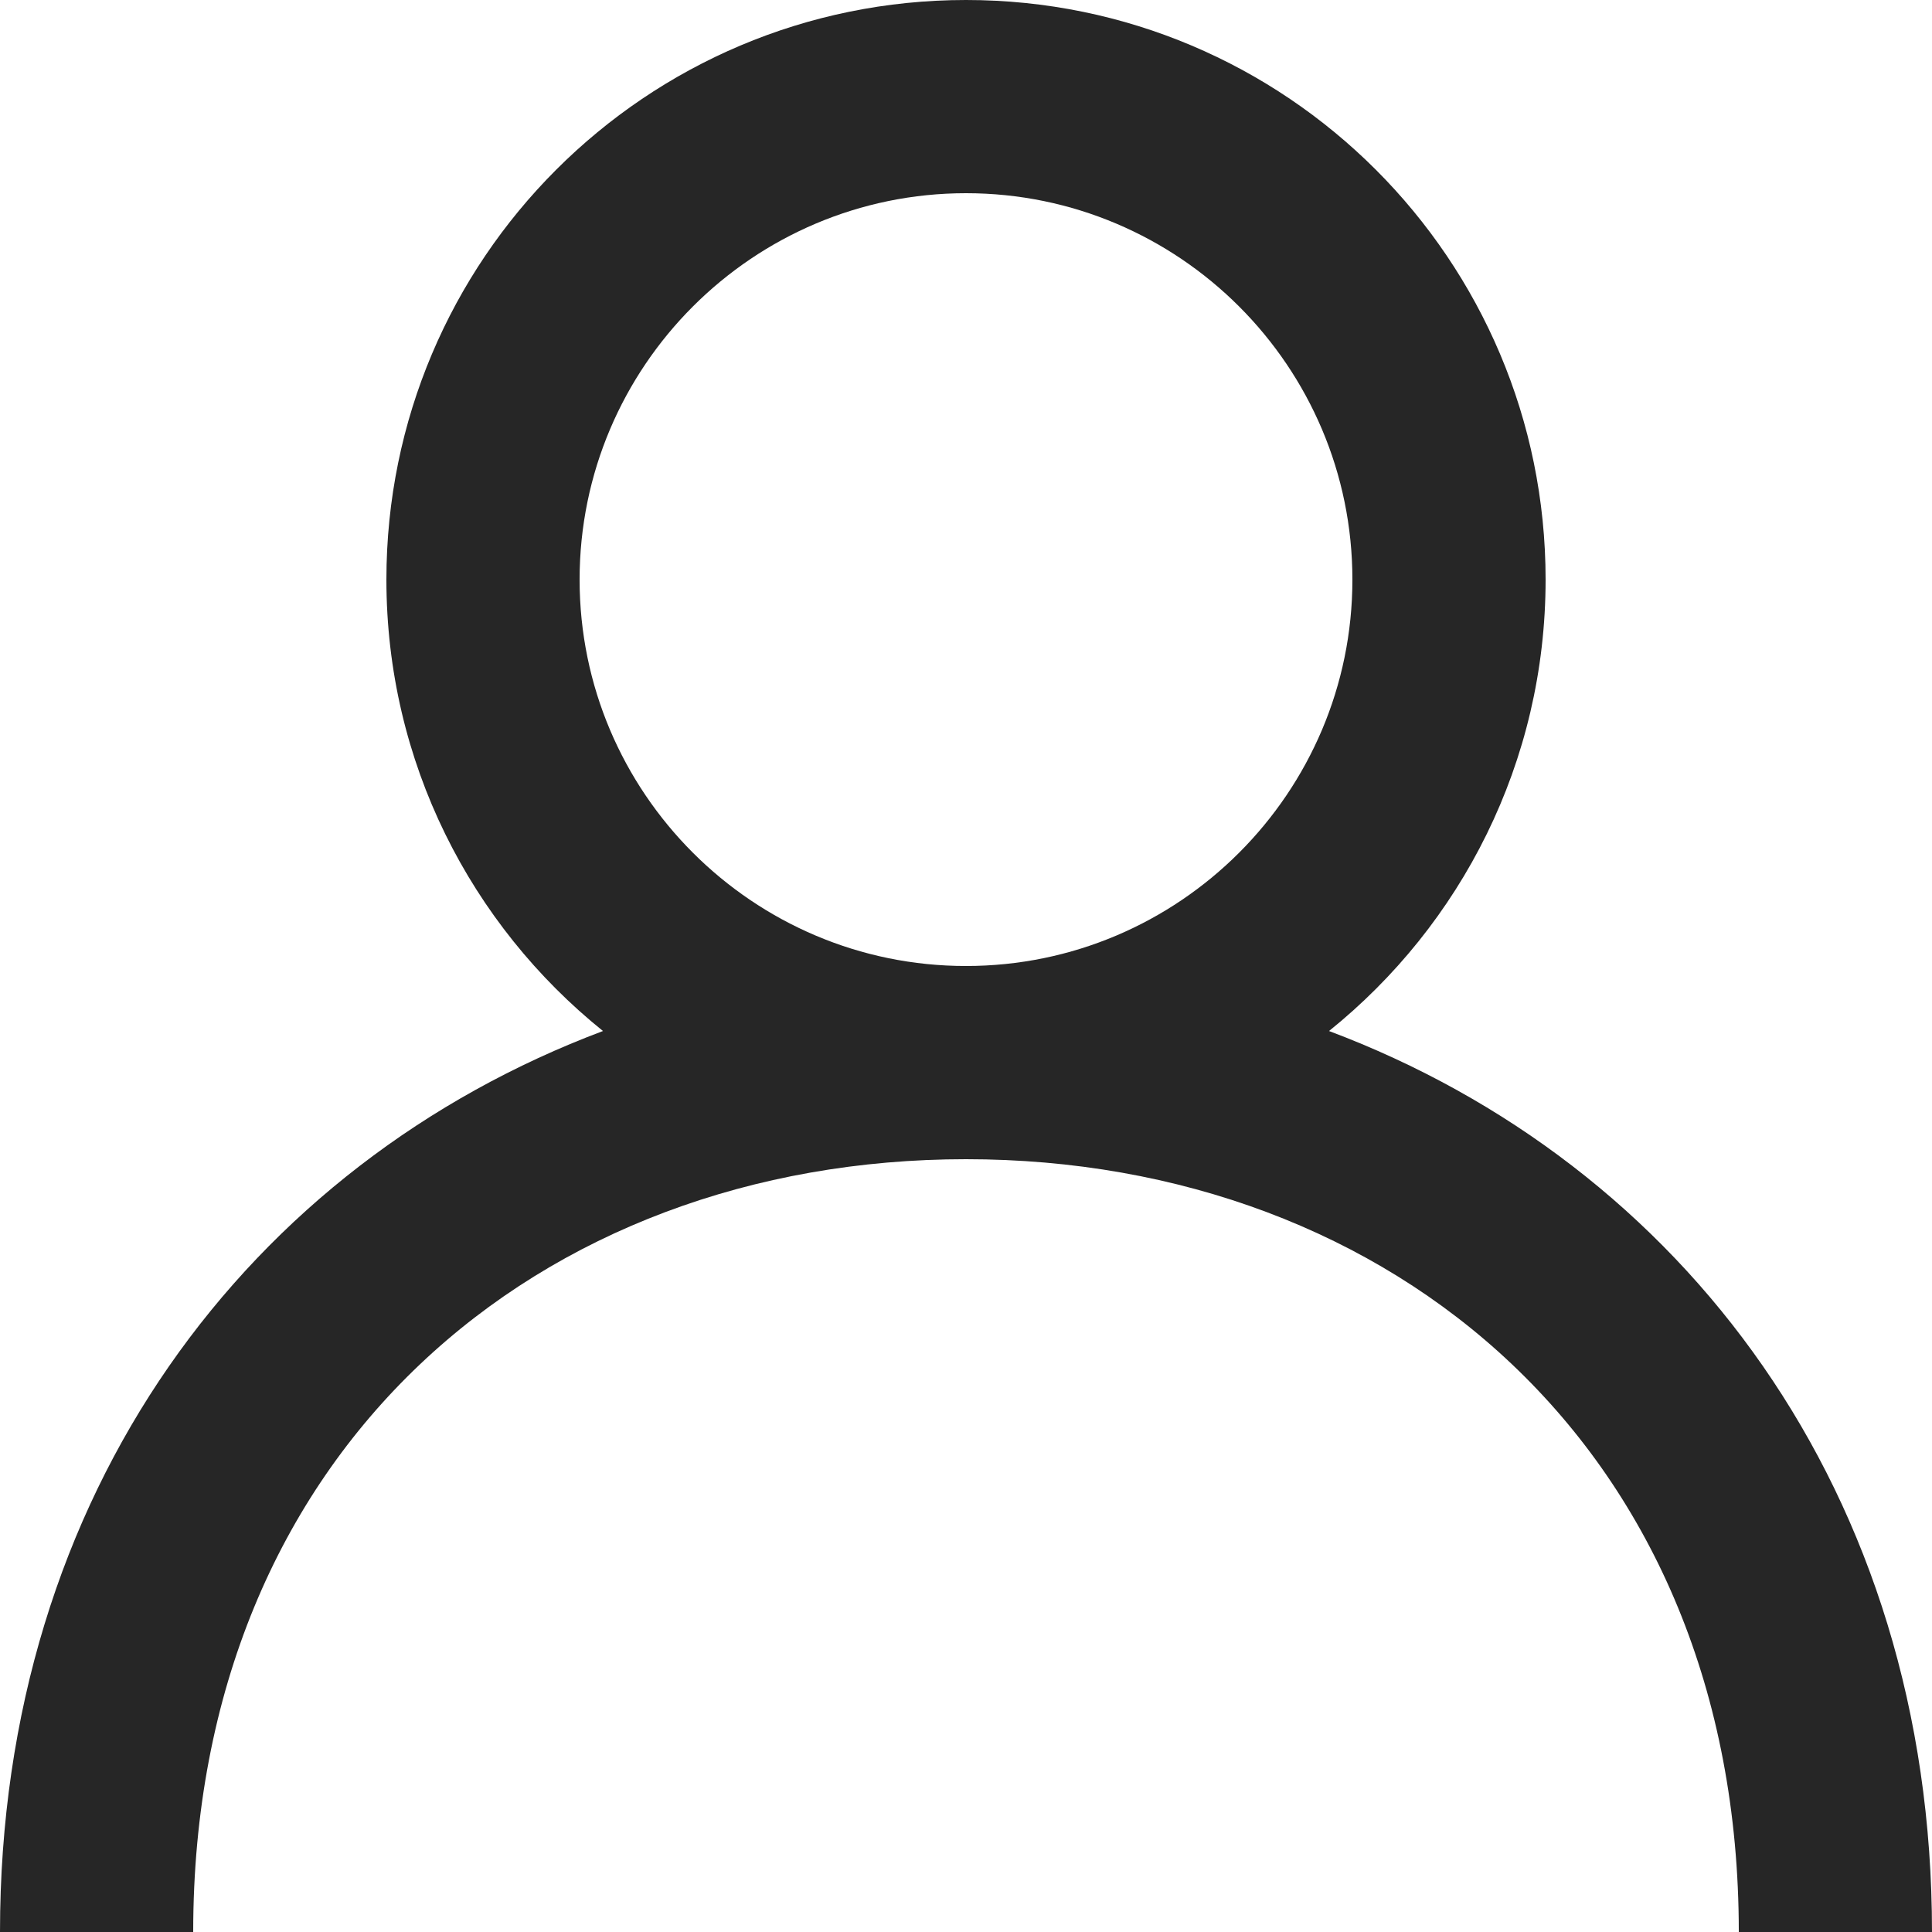
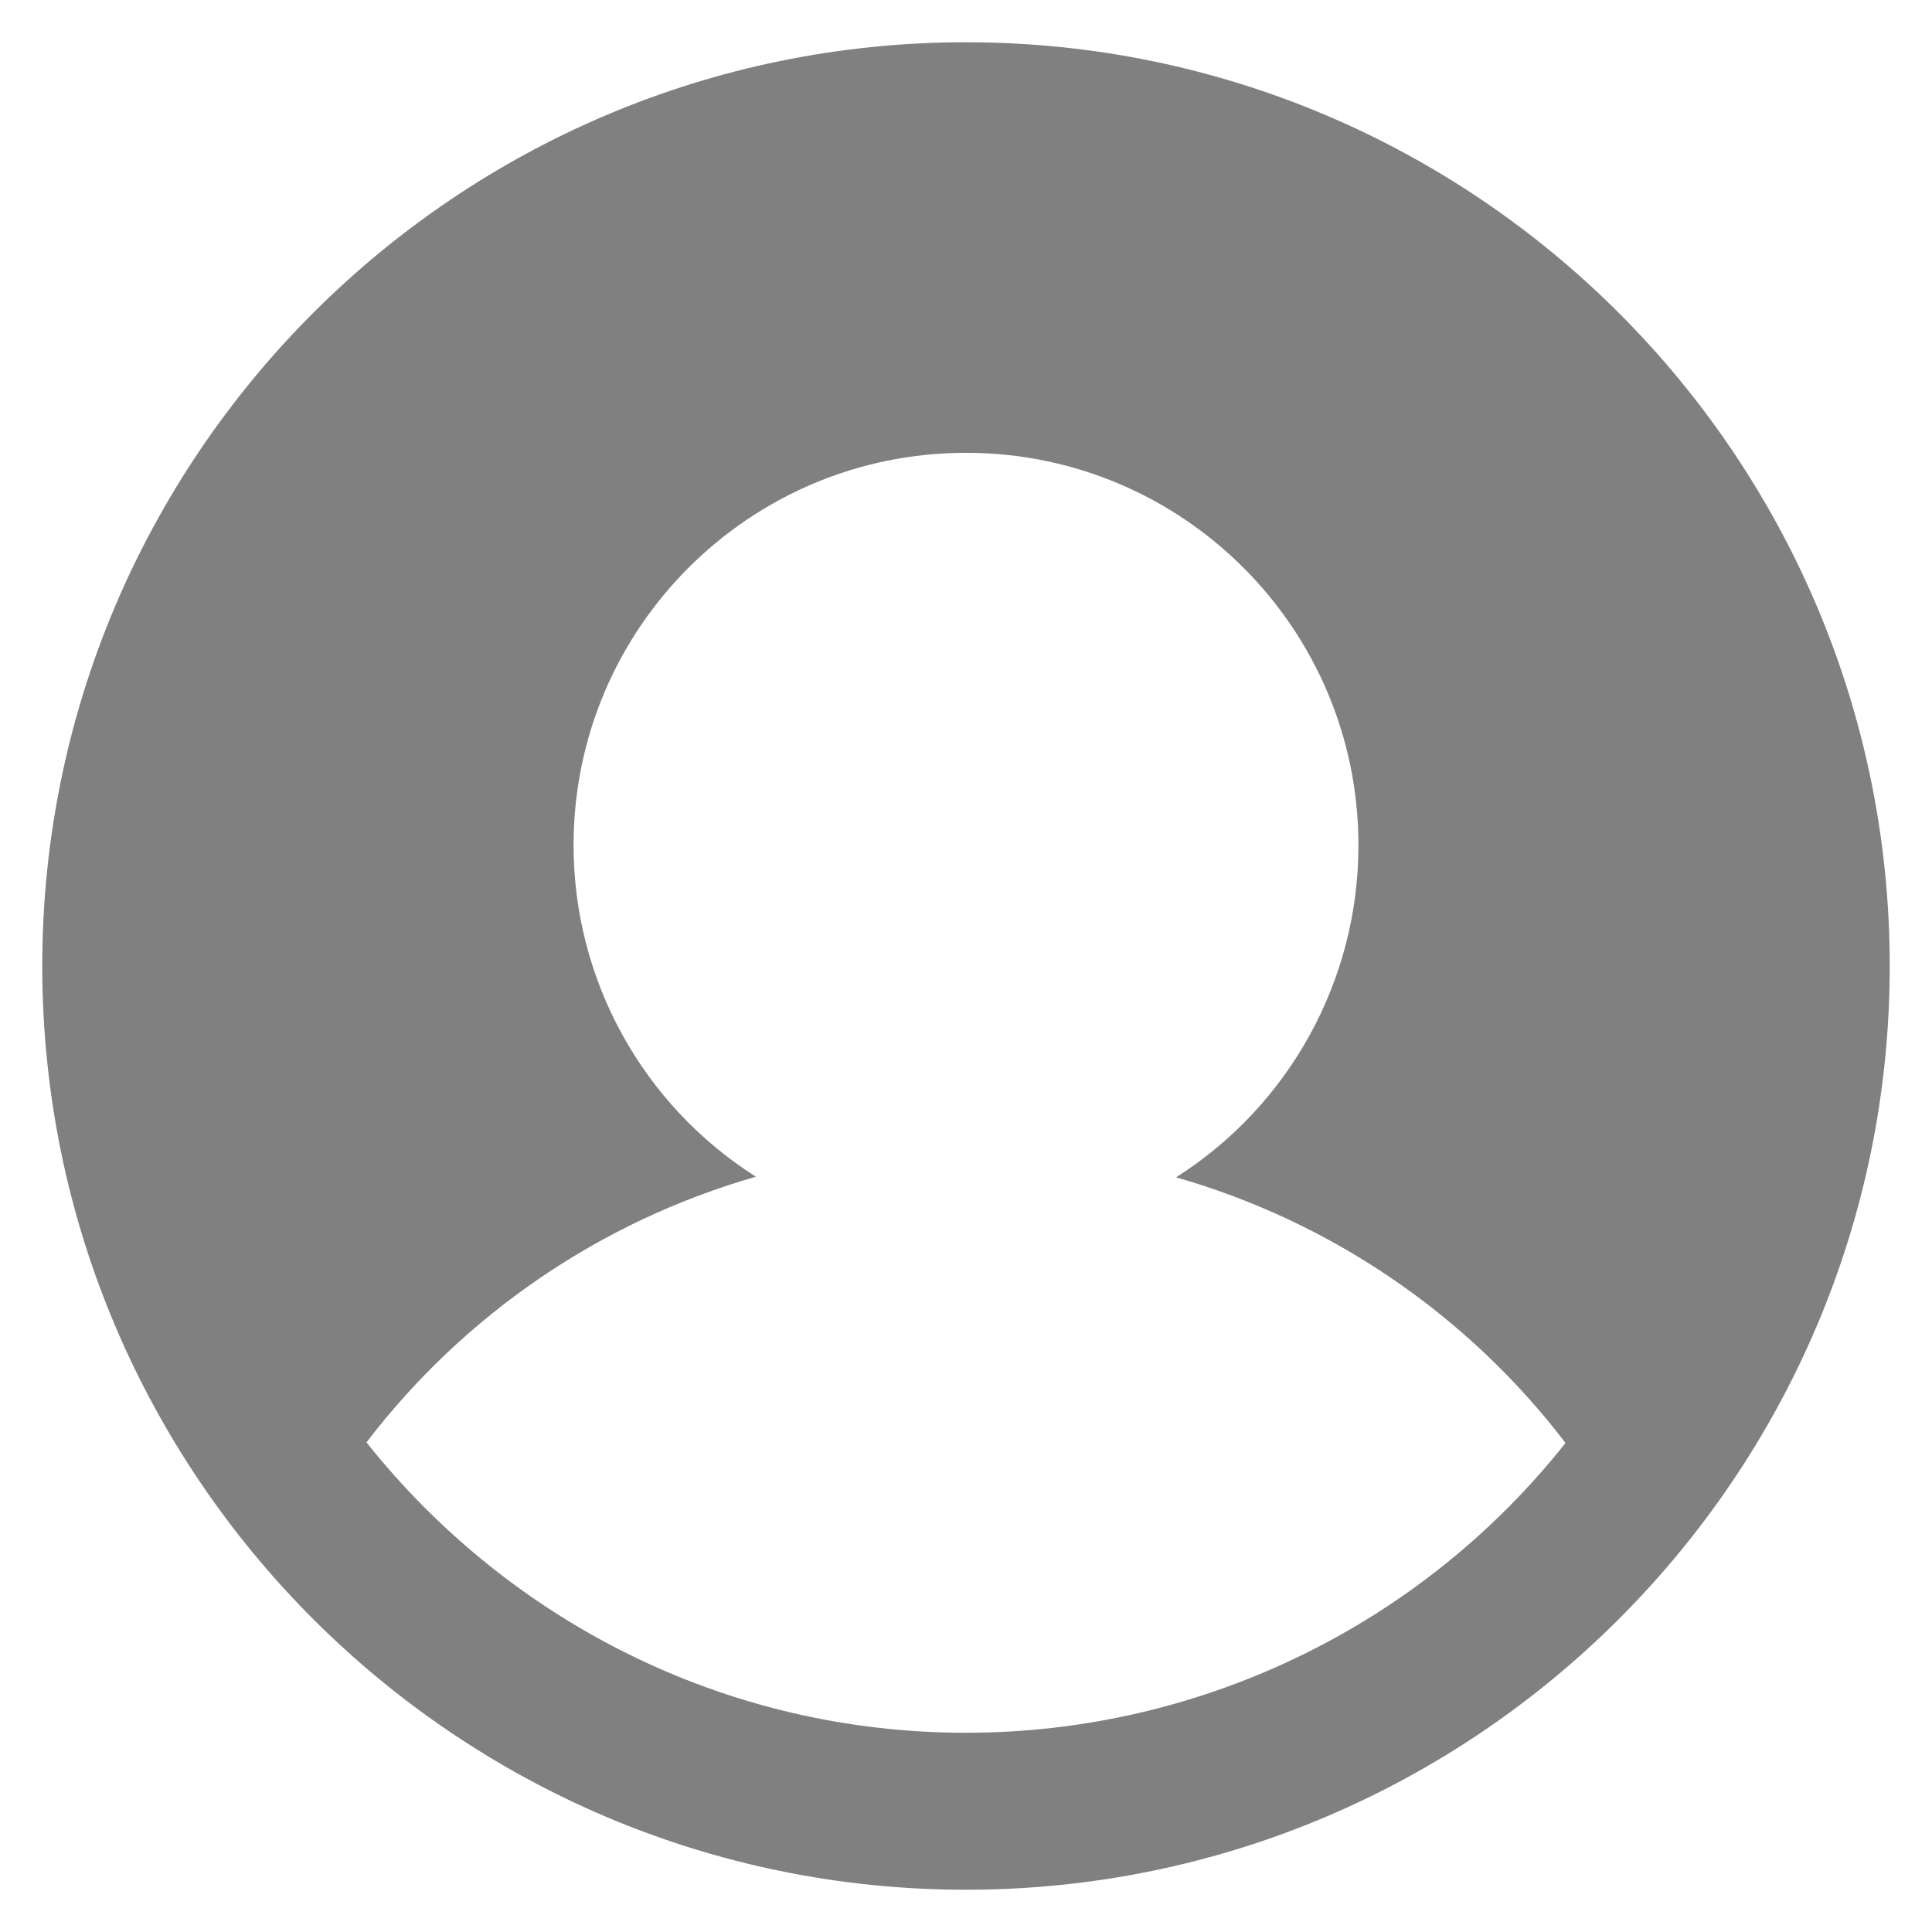
- <svg xmlns="http://www.w3.org/2000/svg" width="800px" height="800px" viewBox="0 0 20 20" version="1.1" fill="##3b3b3b" stroke="##3b3b3b">
-   <g id="SVGRepo_bgCarrier" stroke-width="0" />
-   <g id="SVGRepo_tracerCarrier" stroke-linecap="round" stroke-linejoin="round" stroke="#CCCCCC" stroke-width="0.16" />
-   <g id="SVGRepo_iconCarrier">
-     <defs> </defs>
-     <g id="Page-1" stroke-width="0" fill="none" fill-rule="evenodd">
-       <g id="Dribbble-Light-Preview" transform="translate(-420, -2159)" fill="#262626">
-         <g id="icons" transform="translate(56, 160)">
-           <path d="M374,2009 C371.794,2009 370,2007.206 370,2005 C370,2002.794 371.794,2001 374,2001 C376.206,2001 378,2002.794 378,2005 C378,2007.206 376.206,2009 374,2009 M377.758,2009.673 C379.124,2008.574 380,2006.89 380,2005 C380,2001.686 377.314,1999 374,1999 C370.686,1999 368,2001.686 368,2005 C368,2006.89 368.876,2008.574 370.242,2009.673 C366.583,2011.048 364,2014.445 364,2019 L366,2019 C366,2014 369.589,2011 374,2011 C378.411,2011 382,2014 382,2019 L384,2019 C384,2014.445 381.417,2011.048 377.758,2009.673" id="profile-[#7a7575]"> </path>
-         </g>
-       </g>
-     </g>
-   </g>
+ <svg xmlns="http://www.w3.org/2000/svg" viewBox="0 0 32 32" aria-hidden="true" role="presentation" focusable="false" style="display: block; height: 100%; width: 100%; fill: gray;">
+   <path d="M16 .7C7.56.7.7 7.56.7 16S7.56 31.3 16 31.3 31.3 24.44 31.3 16 24.44.7 16 .7zm0 28c-4.02 0-7.6-1.88-9.93-4.81a12.43 12.43 0 0 1 6.45-4.4A6.5 6.5 0 0 1 9.5 14a6.5 6.5 0 0 1 13 0 6.51 6.51 0 0 1-3.02 5.5 12.42 12.42 0 0 1 6.45 4.4A12.67 12.67 0 0 1 16 28.7z" />
</svg>
